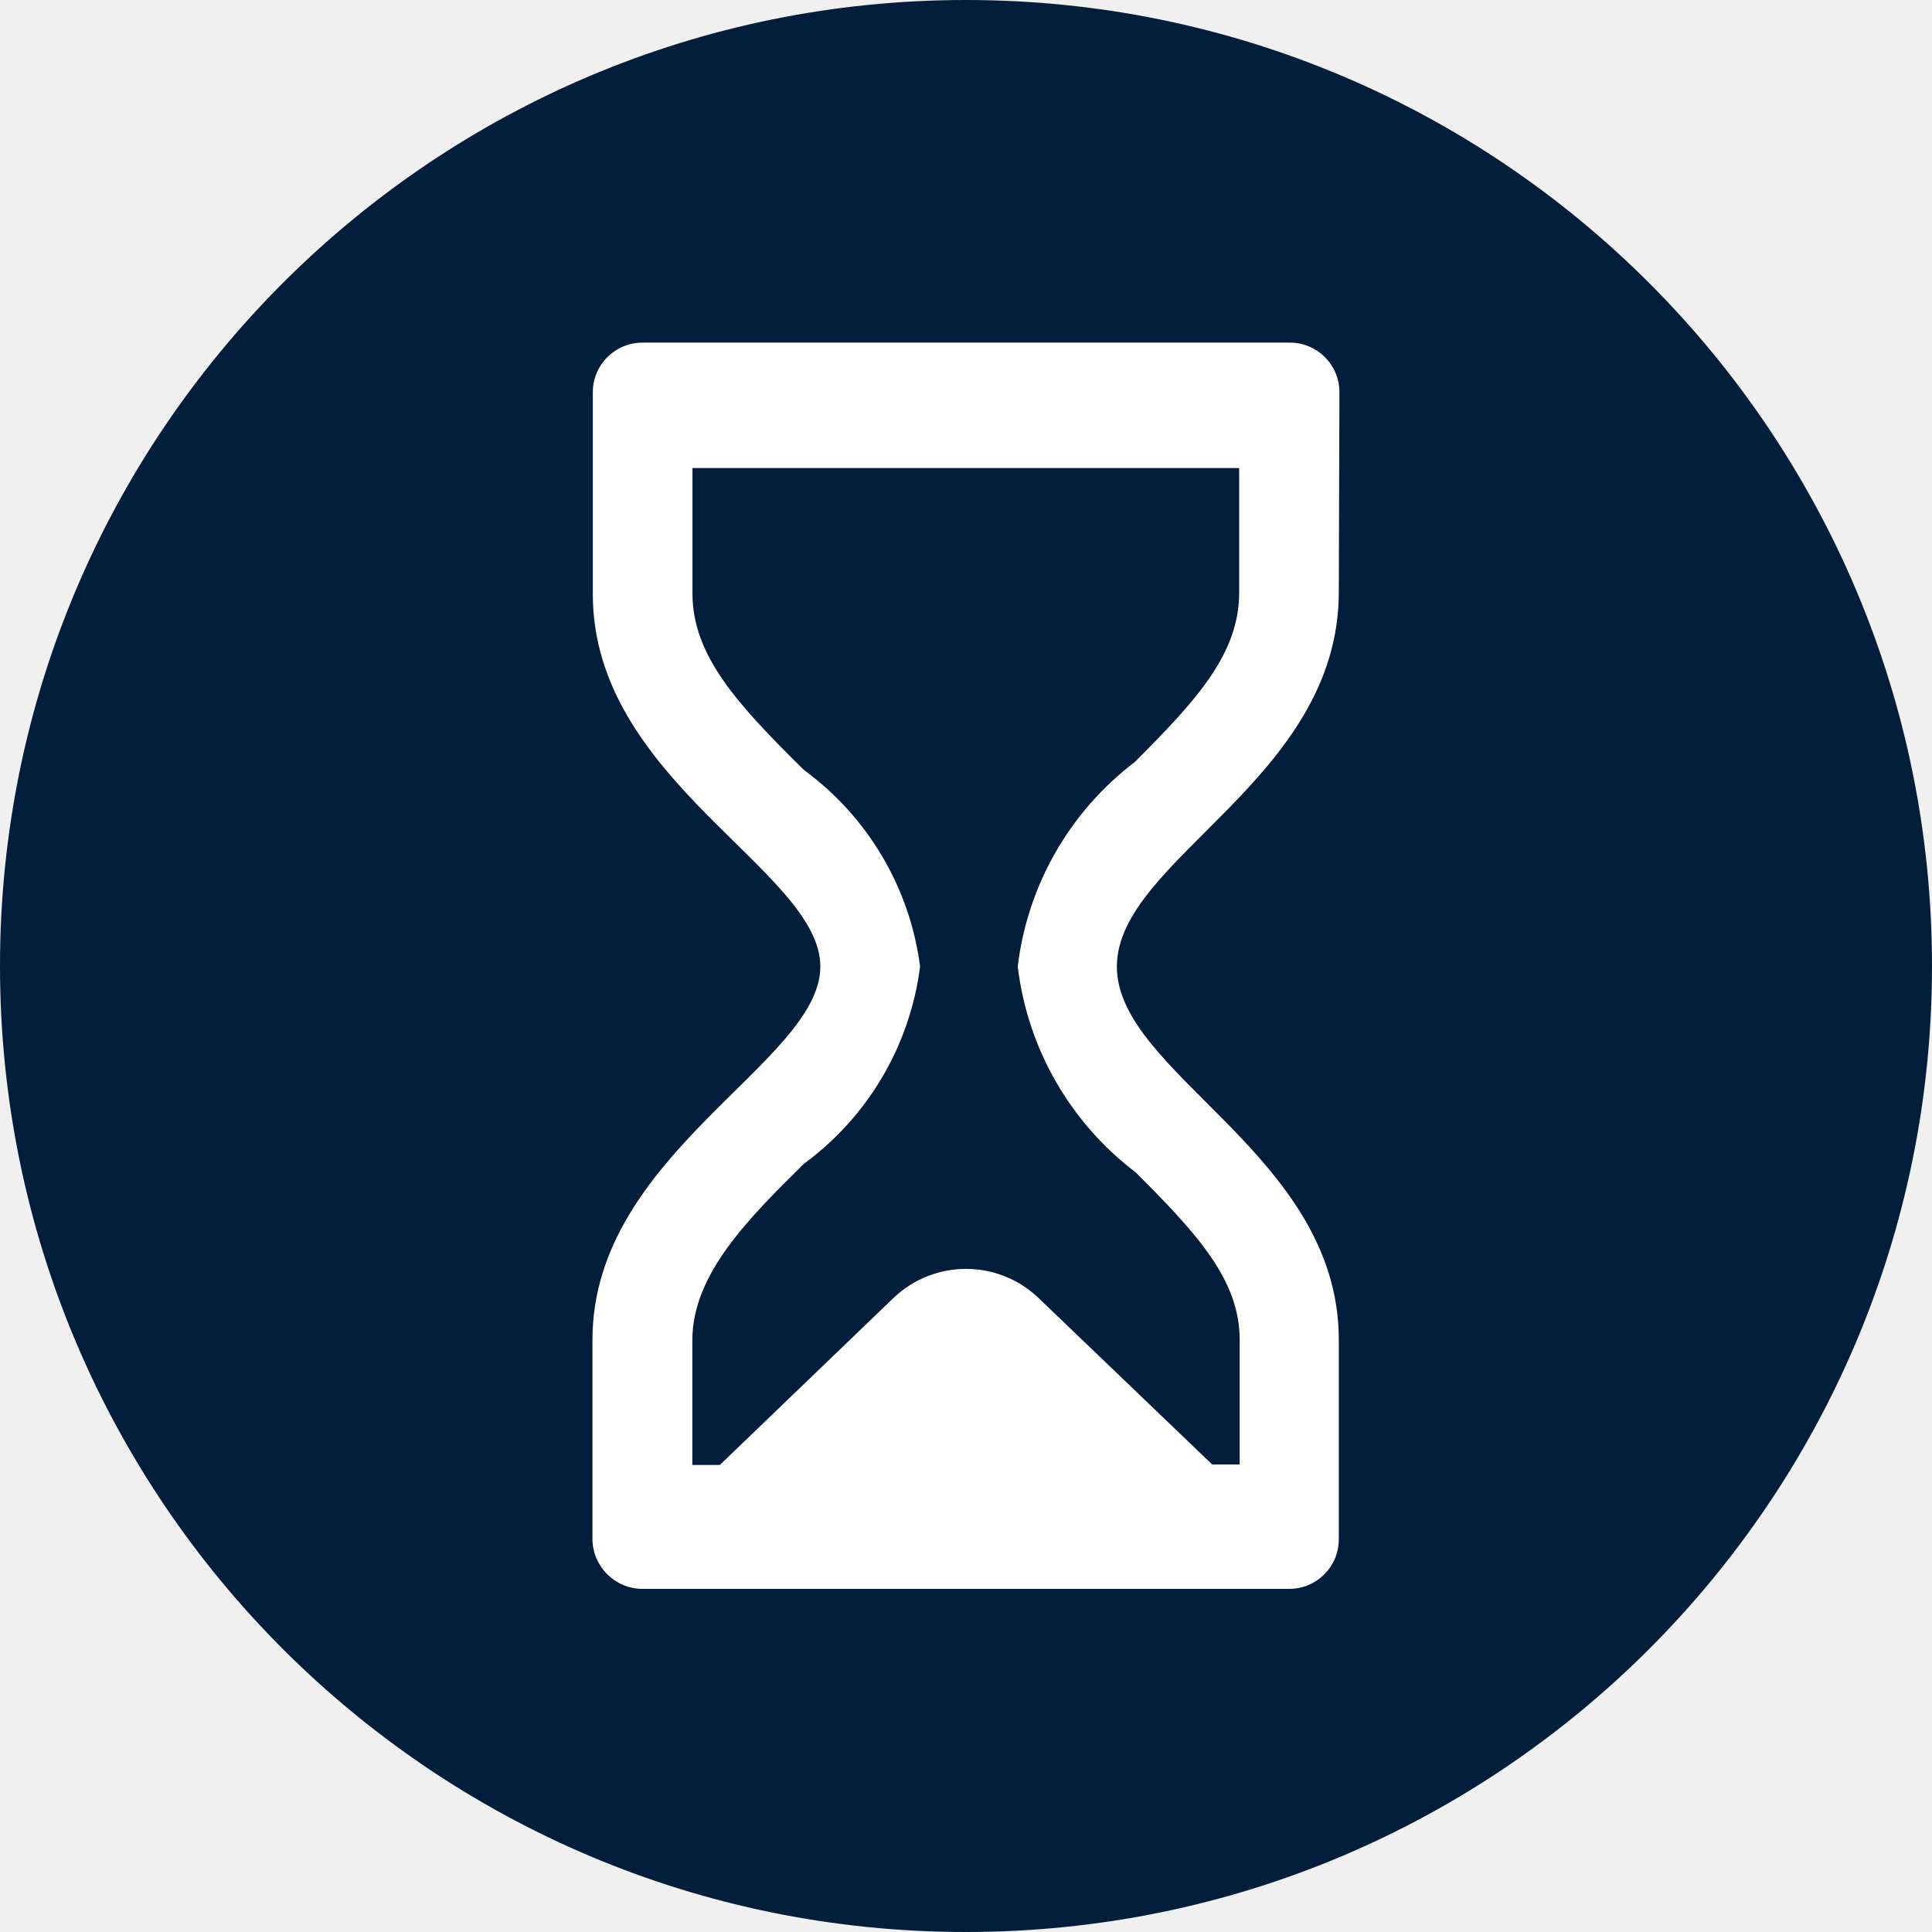
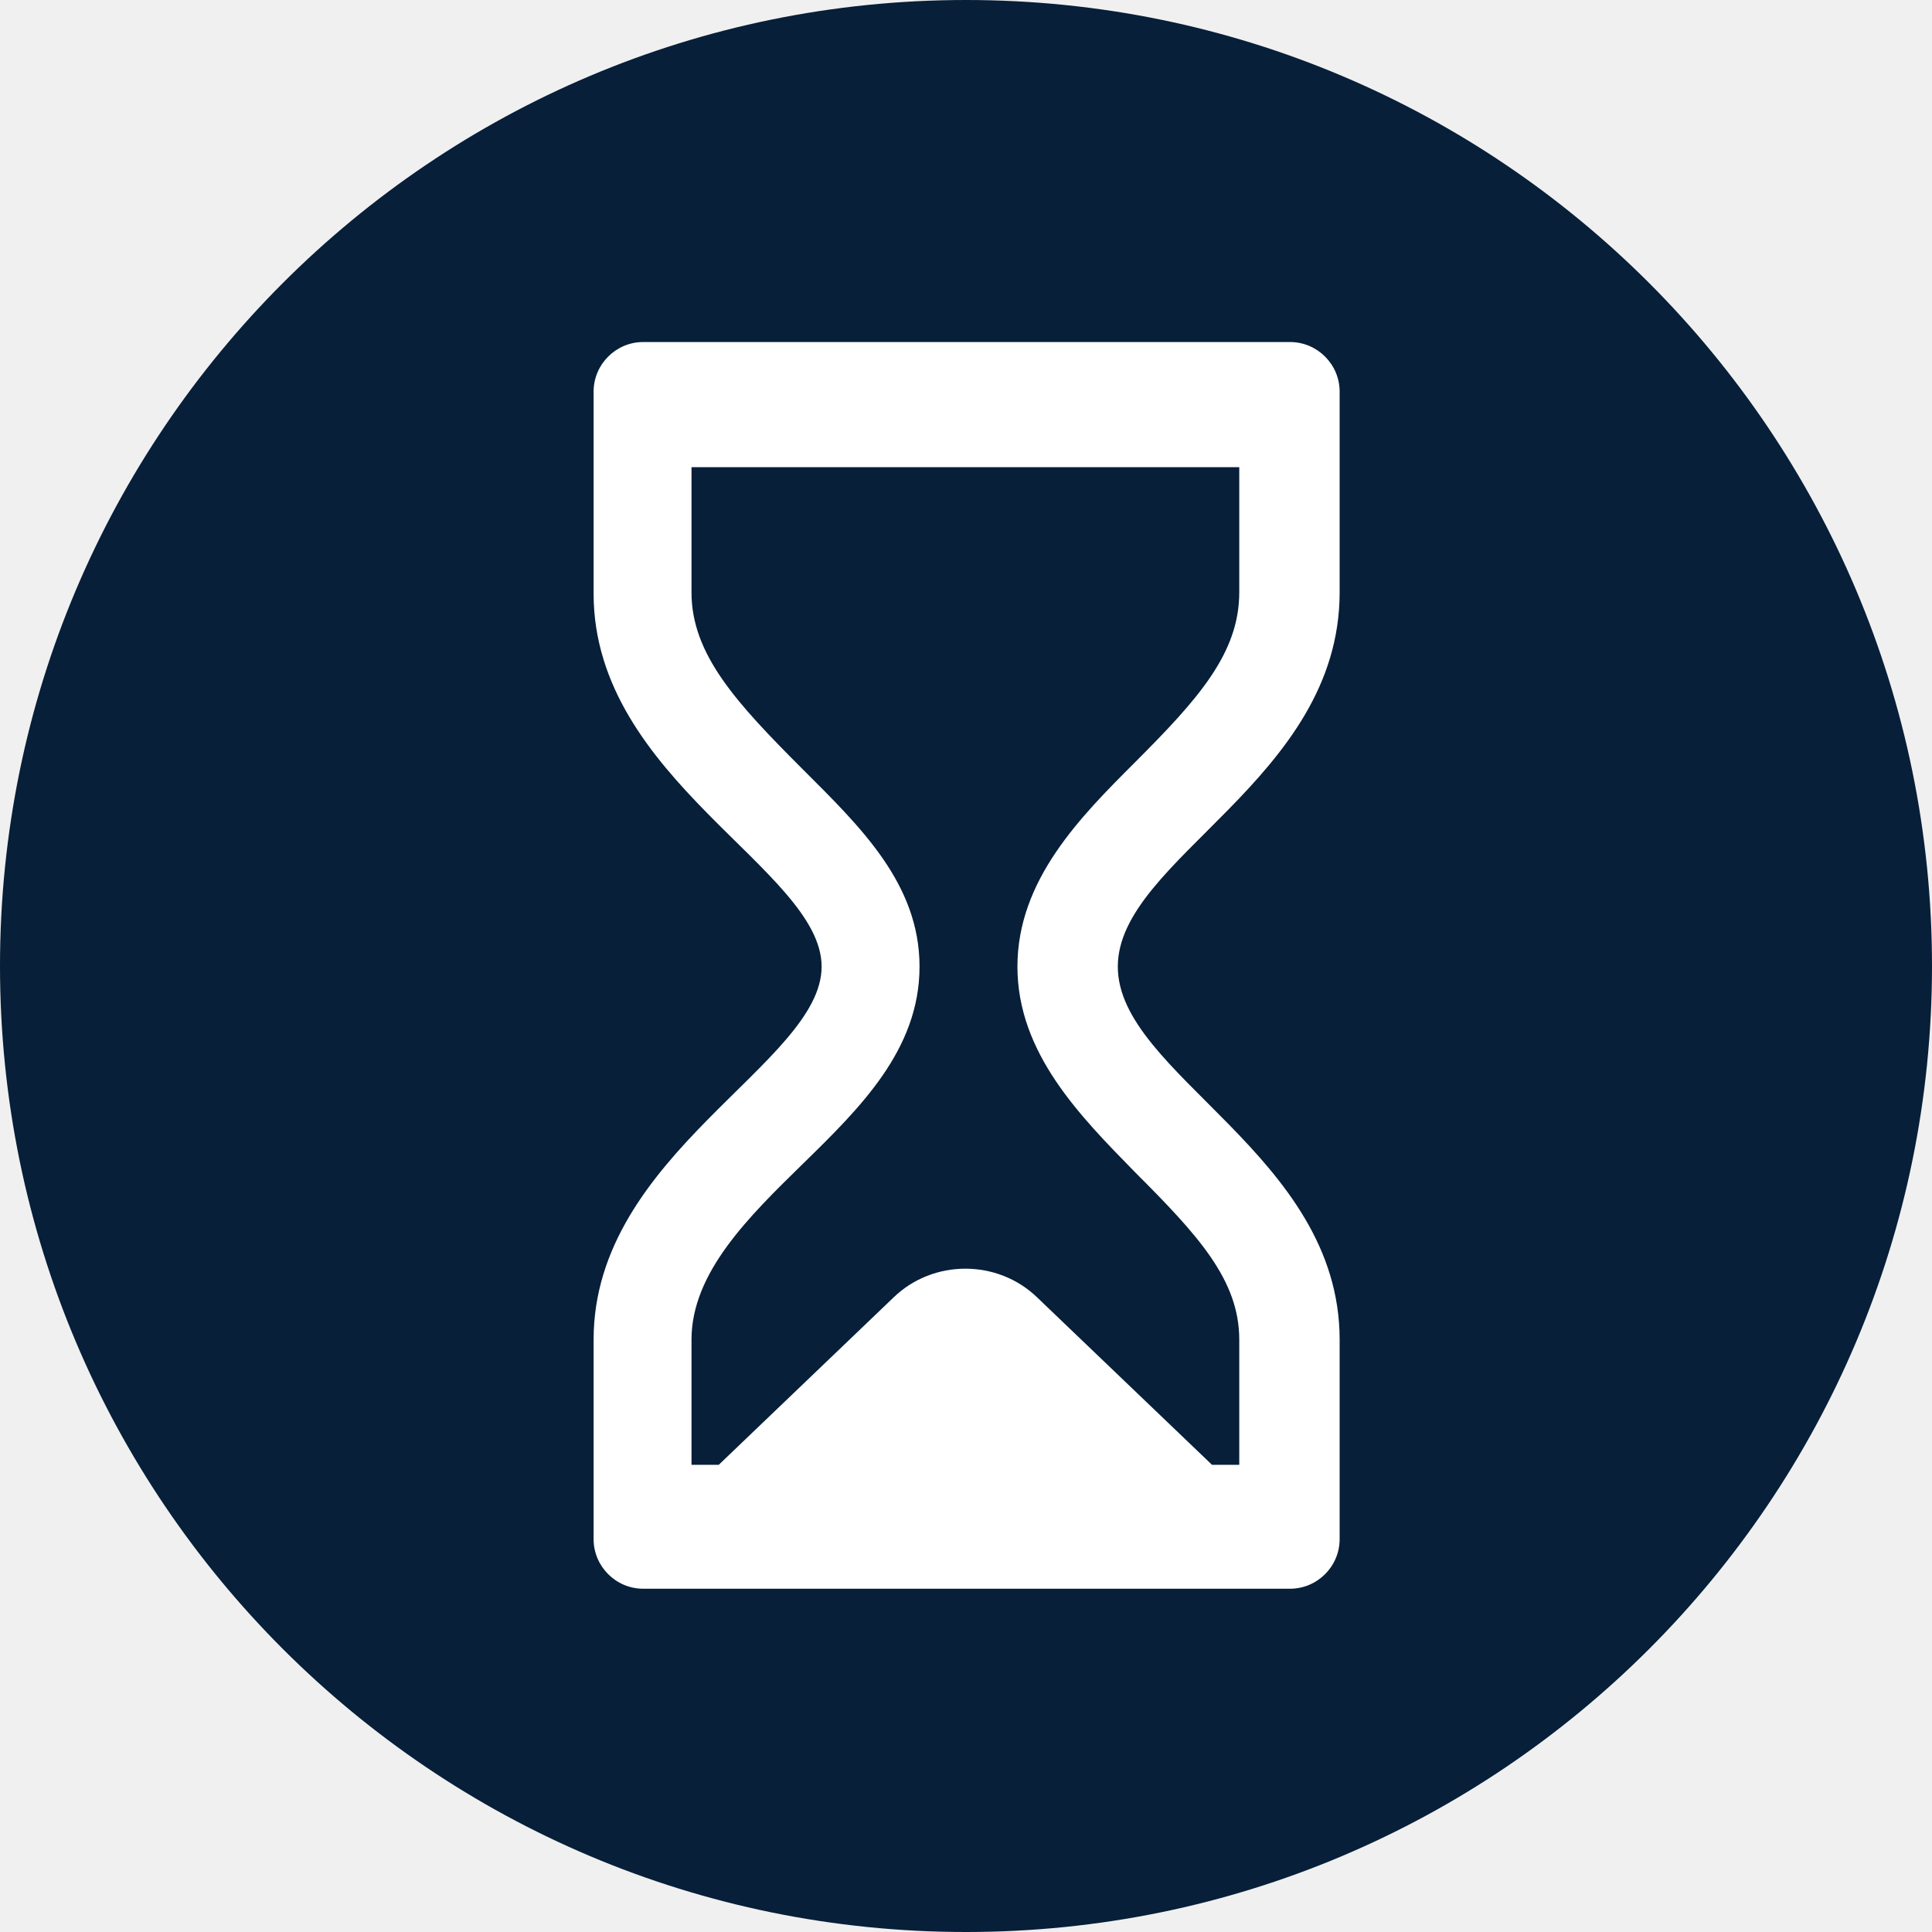
- <svg xmlns="http://www.w3.org/2000/svg" width="5.5mm" height="5.5mm" viewBox="0 0 15.591 15.591">
-   <rect width="15.591" height="15.591" rx="7.795" fill="#031E3A" />
-   <path d="M10.809,3.165a.4.4,0,0,0-.4-.4H5.184a.4.4,0,0,0-.4.4V4.792C4.781,6.3,6.62,7.024,6.62,7.8s-1.839,1.51-1.839,3.012v1.61a.405.405,0,0,0,.4.4h5.223a.4.4,0,0,0,.4-.4v-1.61c0-1.493-1.791-2.144-1.791-3.012s1.791-1.51,1.791-3.023ZM10,4.781c0,.49-.334.86-.843,1.369A2.436,2.436,0,0,0,8.213,7.8a2.451,2.451,0,0,0,.952,1.661c.507.506.839.874.839,1.351v1.006H9.782L8.376,10.47a.847.847,0,0,0-1.161,0L5.809,11.822H5.587V10.816c0-.536.458-.987.9-1.424A2.343,2.343,0,0,0,7.425,7.8a2.337,2.337,0,0,0-.937-1.586c-.544-.537-.9-.926-.9-1.426V3.777H10Z" fill="#fff" />
+ <svg xmlns="http://www.w3.org/2000/svg" viewBox="0 0 15.59 15.59">
+   <defs>
+     <style>
+       .cls-1 {
+         fill: #071f39;
+       }
+ 
+       .cls-1, .cls-2 {
+         stroke-width: 0px;
+       }
+ 
+       .cls-2 {
+         fill: #fff;
+       }
+     </style>
+   </defs>
+   <g id="Cirkel">
+     <rect class="cls-1" x="0" y="0" width="15.59" height="15.59" rx="7.8" ry="7.8" />
+   </g>
+   <g id="ICONS">
+     <path class="cls-2" d="M10.81,3.16c0-.22-.18-.4-.4-.4h-5.22c-.22,0-.4.18-.4.4v1.63c0,1.5,1.84,2.23,1.84,3.01s-1.84,1.51-1.84,3.01v1.61c0,.22.18.4.4.4h5.22c.22,0,.4-.18.4-.4v-1.61c0-1.49-1.79-2.14-1.79-3.01s1.79-1.51,1.79-3.02v-1.62ZM10,4.78c0,.49-.33.86-.84,1.37-.44.44-.95.95-.95,1.65s.51,1.21.95,1.66c.51.51.84.87.84,1.35v1.01h-.22l-1.41-1.35c-.32-.31-.84-.31-1.16,0l-1.41,1.35h-.22v-1.01c0-.54.46-.99.9-1.42.46-.45.94-.92.94-1.59s-.48-1.13-.94-1.59c-.54-.54-.9-.93-.9-1.43v-1.01h4.42v1Z" />
+   </g>
</svg>
